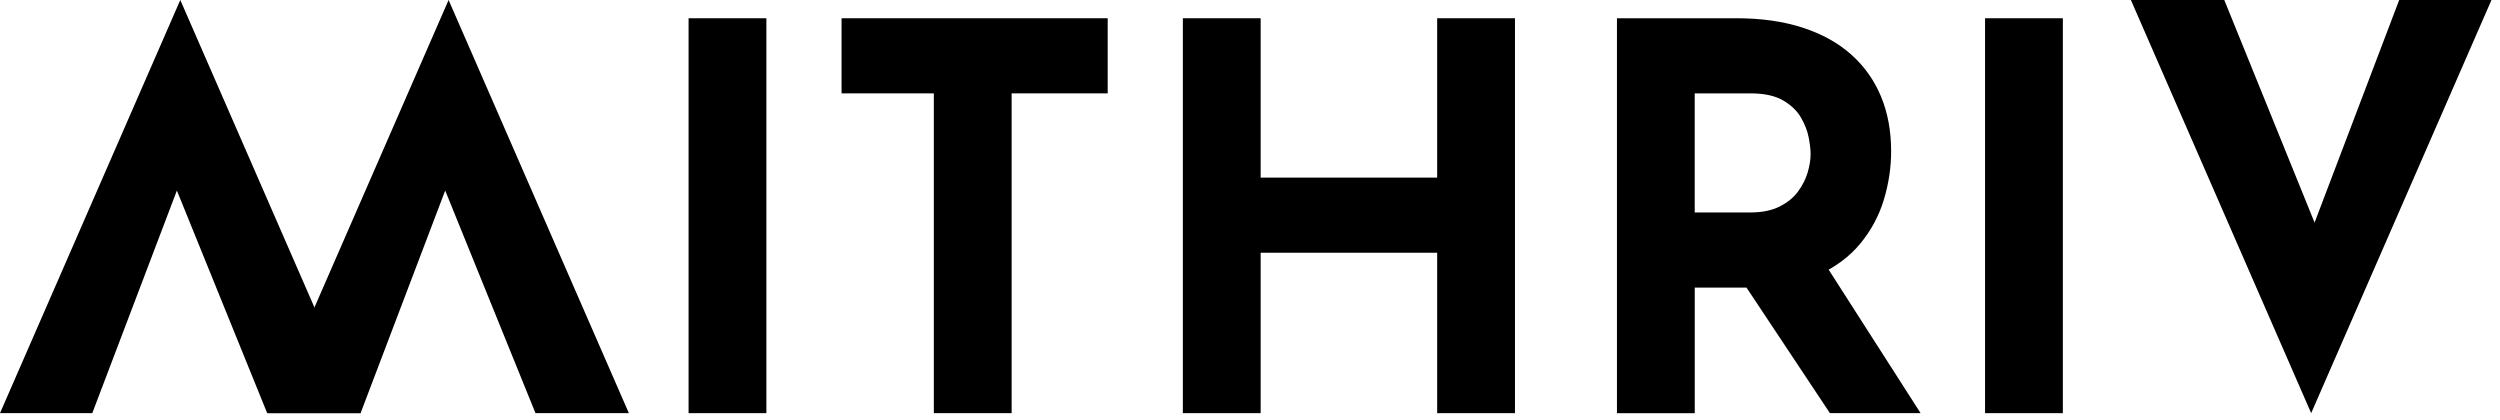
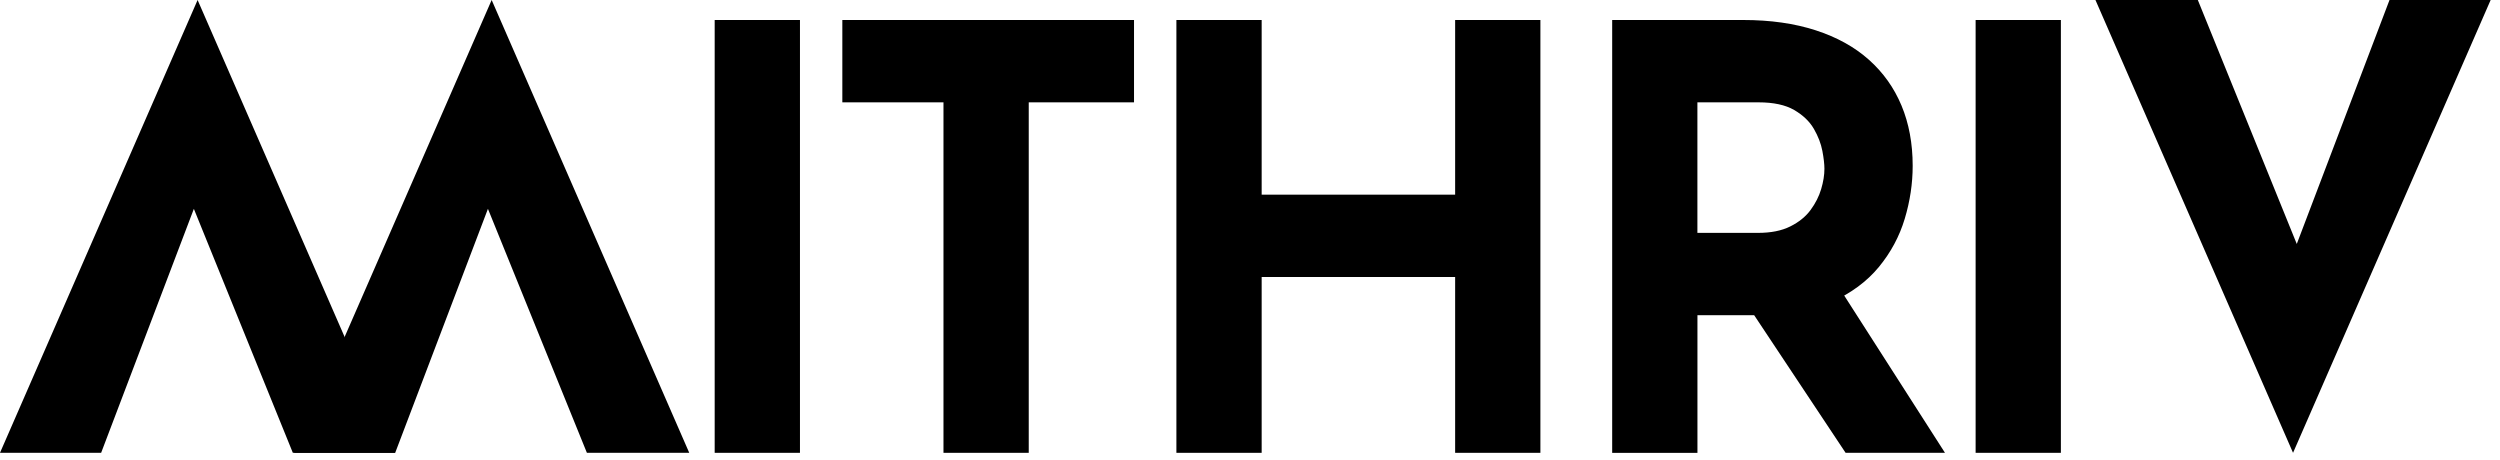
- <svg xmlns="http://www.w3.org/2000/svg" width="137" height="23" viewBox="0 0 137 23" fill="none">
-   <path d="M37.734 1H41.998V22.641H37.734V1Z" fill="black" />
-   <path d="M46.117 1H60.701V5.117H55.437V22.641H51.174V5.117H46.117V1Z" fill="black" />
-   <path d="M83.02 1V22.641H78.757V13.85H69.083V22.641H64.82V1H69.083V9.733H78.757V1H83.02Z" fill="black" />
-   <path d="M95.165 1C96.517 1 97.723 1.171 98.781 1.514C99.84 1.857 100.726 2.348 101.442 2.985C102.157 3.621 102.702 4.386 103.075 5.278C103.447 6.17 103.634 7.174 103.634 8.292C103.634 9.174 103.502 10.056 103.237 10.938C102.972 11.82 102.54 12.624 101.943 13.35C101.345 14.075 100.556 14.658 99.576 15.099C98.595 15.541 97.381 15.761 95.93 15.761H92.872V22.642H88.609V1H95.167H95.165ZM95.899 11.644C96.546 11.644 97.085 11.537 97.516 11.32C97.947 11.105 98.285 10.831 98.53 10.498C98.775 10.164 98.951 9.817 99.059 9.453C99.167 9.091 99.221 8.753 99.221 8.439C99.221 8.205 99.186 7.905 99.118 7.543C99.049 7.18 98.907 6.812 98.692 6.44C98.476 6.068 98.147 5.755 97.707 5.499C97.266 5.244 96.673 5.117 95.928 5.117H92.87V11.644H95.899ZM99.898 14.29L105.249 22.641H100.28L94.81 14.408L99.897 14.29H99.898Z" fill="black" />
-   <path d="M108.781 1H113.044V22.641H108.781V1Z" fill="black" />
-   <path d="M121.891 0L128.212 15.584L125.742 15.084L131.475 0.001H136.532L126.652 22.641L116.773 0.001H121.89L121.891 0Z" fill="black" />
-   <path d="M14.642 22.641L8.32 7.057L10.79 7.557L5.057 22.64H0L9.88 0L19.759 22.64H14.643L14.642 22.641Z" fill="black" />
-   <path d="M29.345 22.641L23.024 7.057L25.493 7.557L19.76 22.64H14.703L24.583 0L34.462 22.64H29.346L29.345 22.641Z" fill="black" />
+ <svg xmlns="http://www.w3.org/2000/svg" width="125" height="23" viewBox="0 0 125 23" fill="none">
+   <g id="M" transform="translate(0, 0)">
+     <path d="M14.642 22.641L8.32 7.057L10.79 7.557L5.057 22.64H0L9.88 0L19.759 22.64H14.643L14.642 22.641Z" fill="black" />
+     <path d="M29.345 22.641L23.024 7.057L25.493 7.557L19.76 22.64H14.703L24.583 0L34.462 22.64H29.346L29.345 22.641Z" fill="black" />
+   </g>
+   <g id="I1" transform="translate(-2.0, 0)">
+     <path d="M37.734 1H41.998V22.641H37.734V1Z" fill="black" />
+   </g>
+   <g id="T" transform="translate(-4.0, 0)">
+     <path d="M46.117 1H60.701V5.117H55.437V22.641H51.174V5.117H46.117V1Z" fill="black" />
+   </g>
+   <g id="H" transform="translate(-6.0, 0)">
+     <path d="M83.02 1V22.641H78.757V13.85H69.083V22.641H64.82V1H69.083V9.733H78.757V1H83.02Z" fill="black" />
+   </g>
+   <g id="R" transform="translate(-8.0, 0)">
+     <path d="M95.165 1C96.517 1 97.723 1.171 98.781 1.514C99.84 1.857 100.726 2.348 101.442 2.985C102.157 3.621 102.702 4.386 103.075 5.278C103.447 6.17 103.634 7.174 103.634 8.292C103.634 9.174 103.502 10.056 103.237 10.938C102.972 11.82 102.54 12.624 101.943 13.35C101.345 14.075 100.556 14.658 99.576 15.099C98.595 15.541 97.381 15.761 95.93 15.761H92.872V22.642H88.609V1H95.167H95.165ZM95.899 11.644C96.546 11.644 97.085 11.537 97.516 11.32C97.947 11.105 98.285 10.831 98.53 10.498C98.775 10.164 98.951 9.817 99.059 9.453C99.167 9.091 99.221 8.753 99.221 8.439C99.221 8.205 99.186 7.905 99.118 7.543C99.049 7.18 98.907 6.812 98.692 6.44C98.476 6.068 98.147 5.755 97.707 5.499C97.266 5.244 96.673 5.117 95.928 5.117H92.87V11.644H95.899ZM99.898 14.29L105.249 22.641H100.28L94.81 14.408L99.897 14.29H99.898Z" fill="black" />
+   </g>
+   <g id="I2" transform="translate(-10.0, 0)">
+     <path d="M108.781 1H113.044V22.641H108.781V1Z" fill="black" />
+   </g>
+   <g id="V" transform="translate(-12.0, 0)">
+     <path d="M121.891 0L128.212 15.584L125.742 15.084L131.475 0.001H136.532L126.652 22.641L116.773 0.001H121.89L121.891 0Z" fill="black" />
+   </g>
</svg>
